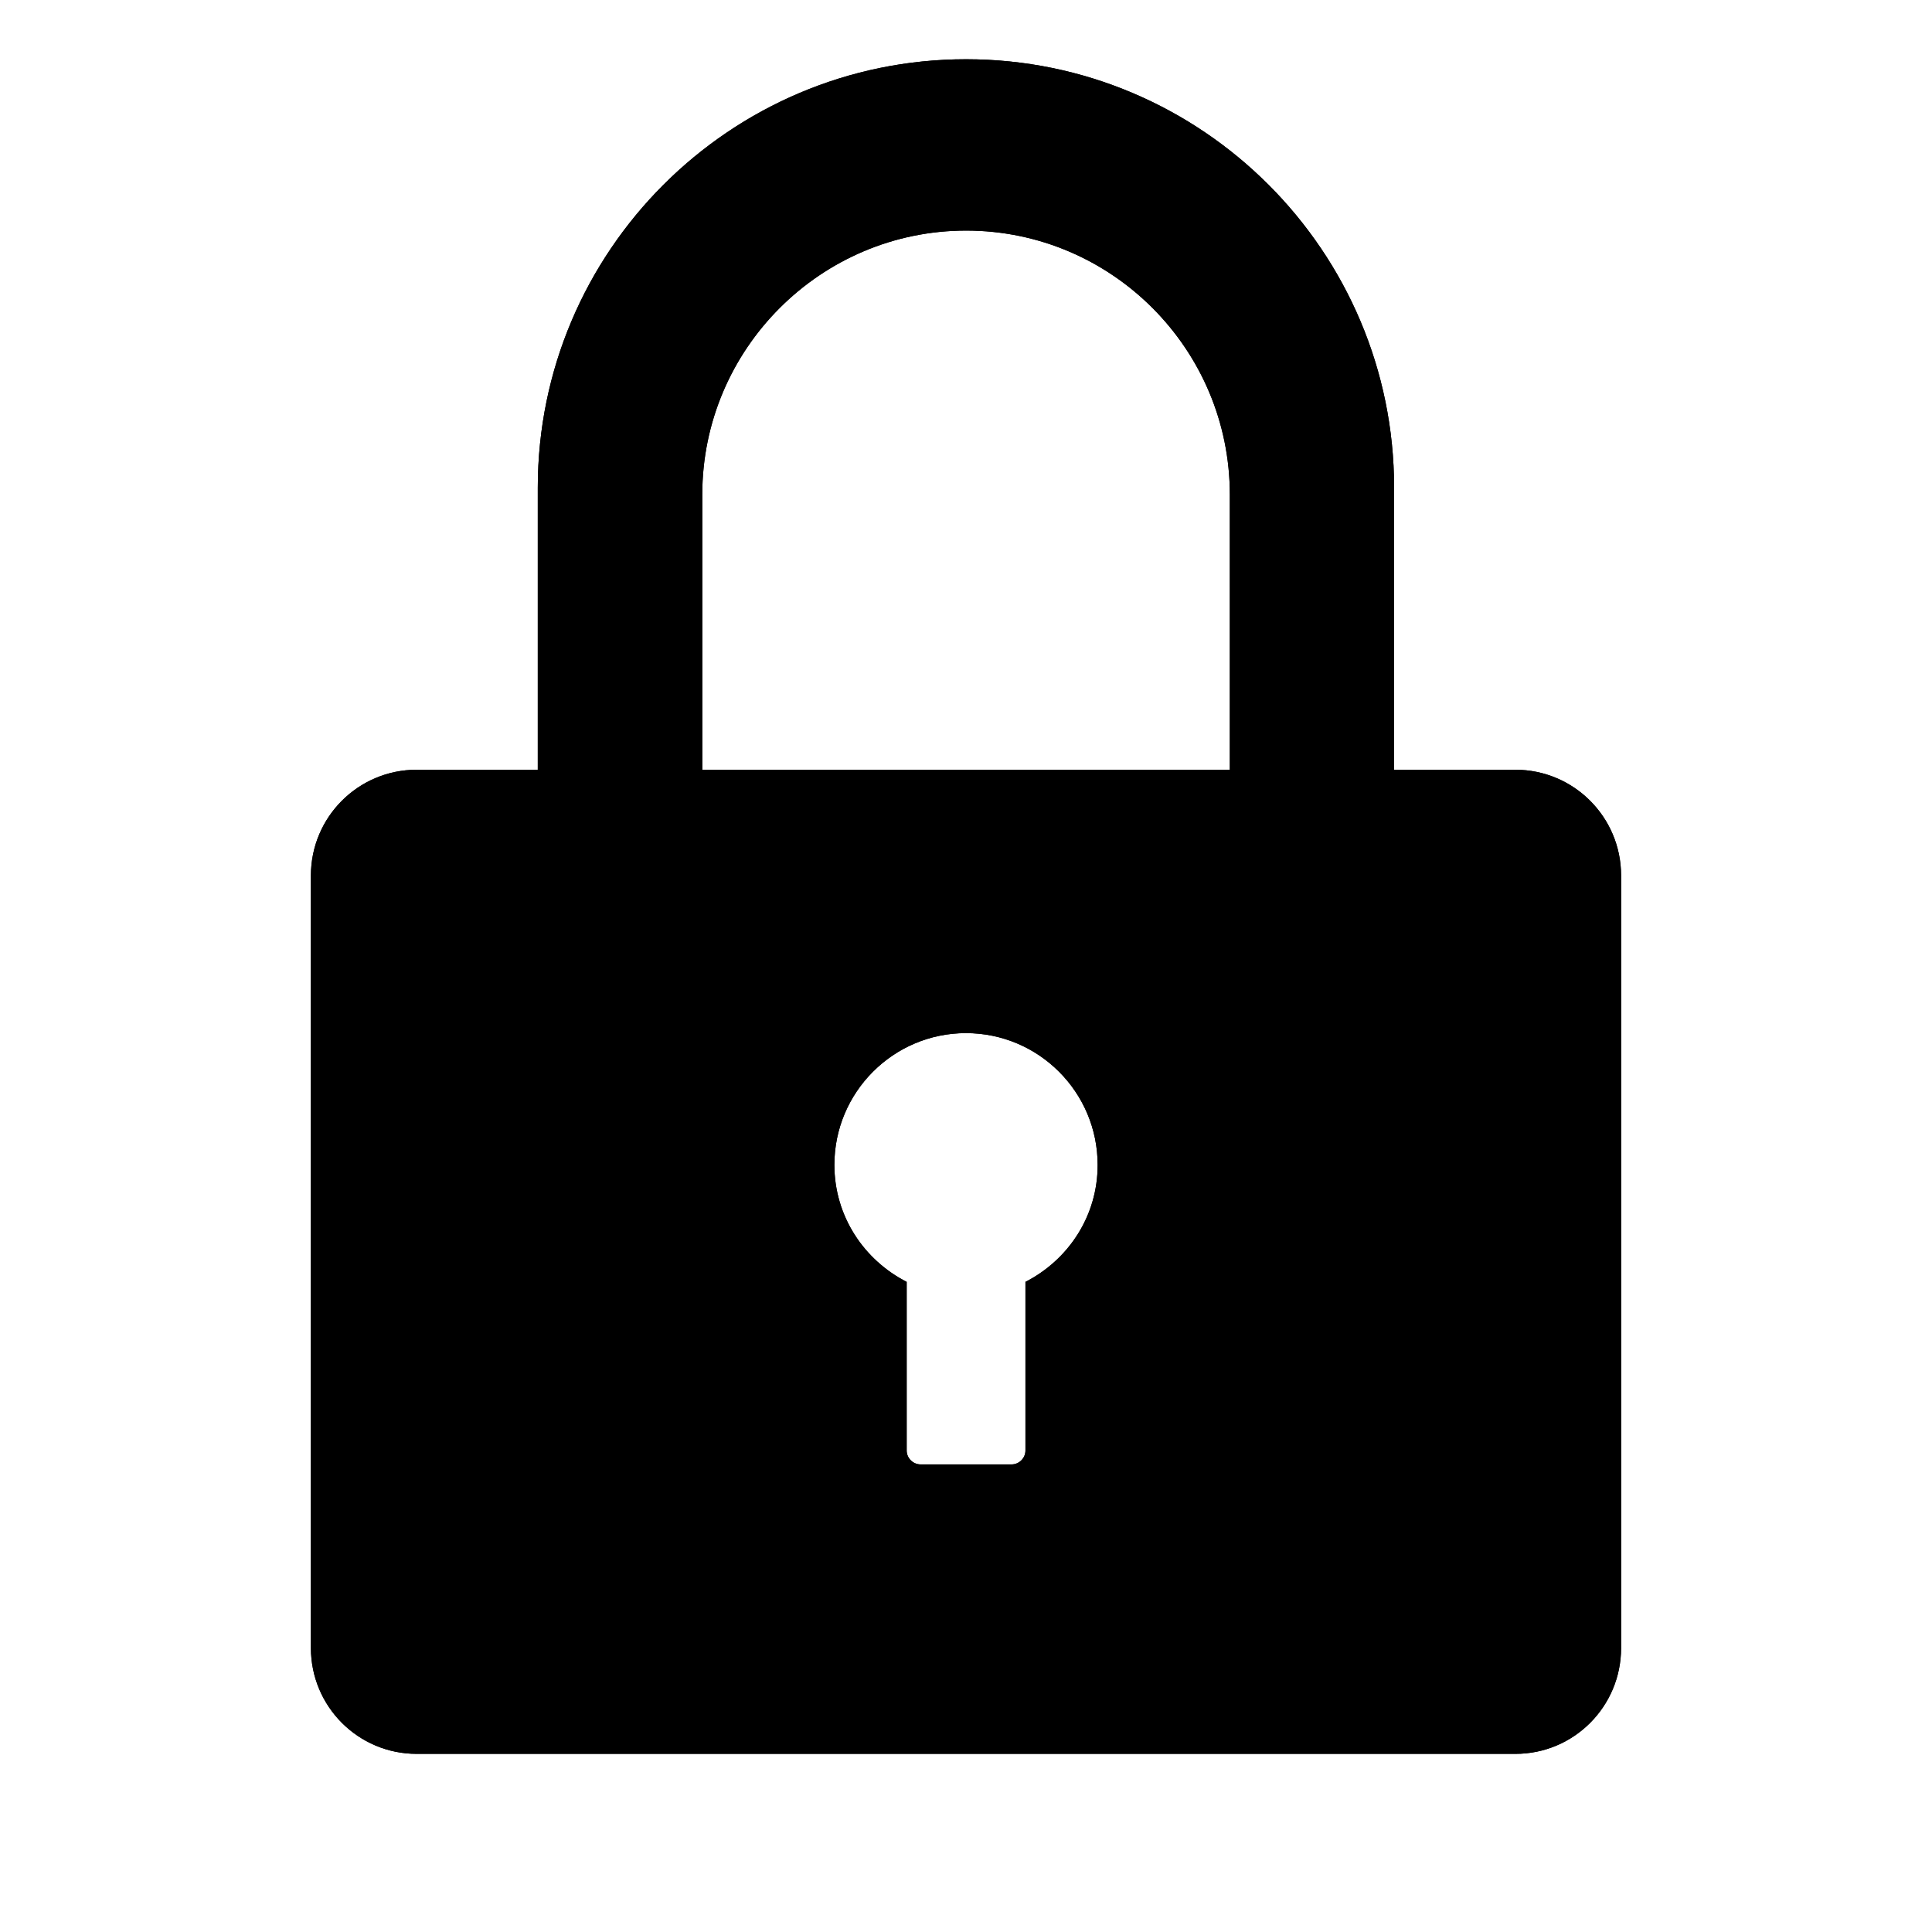
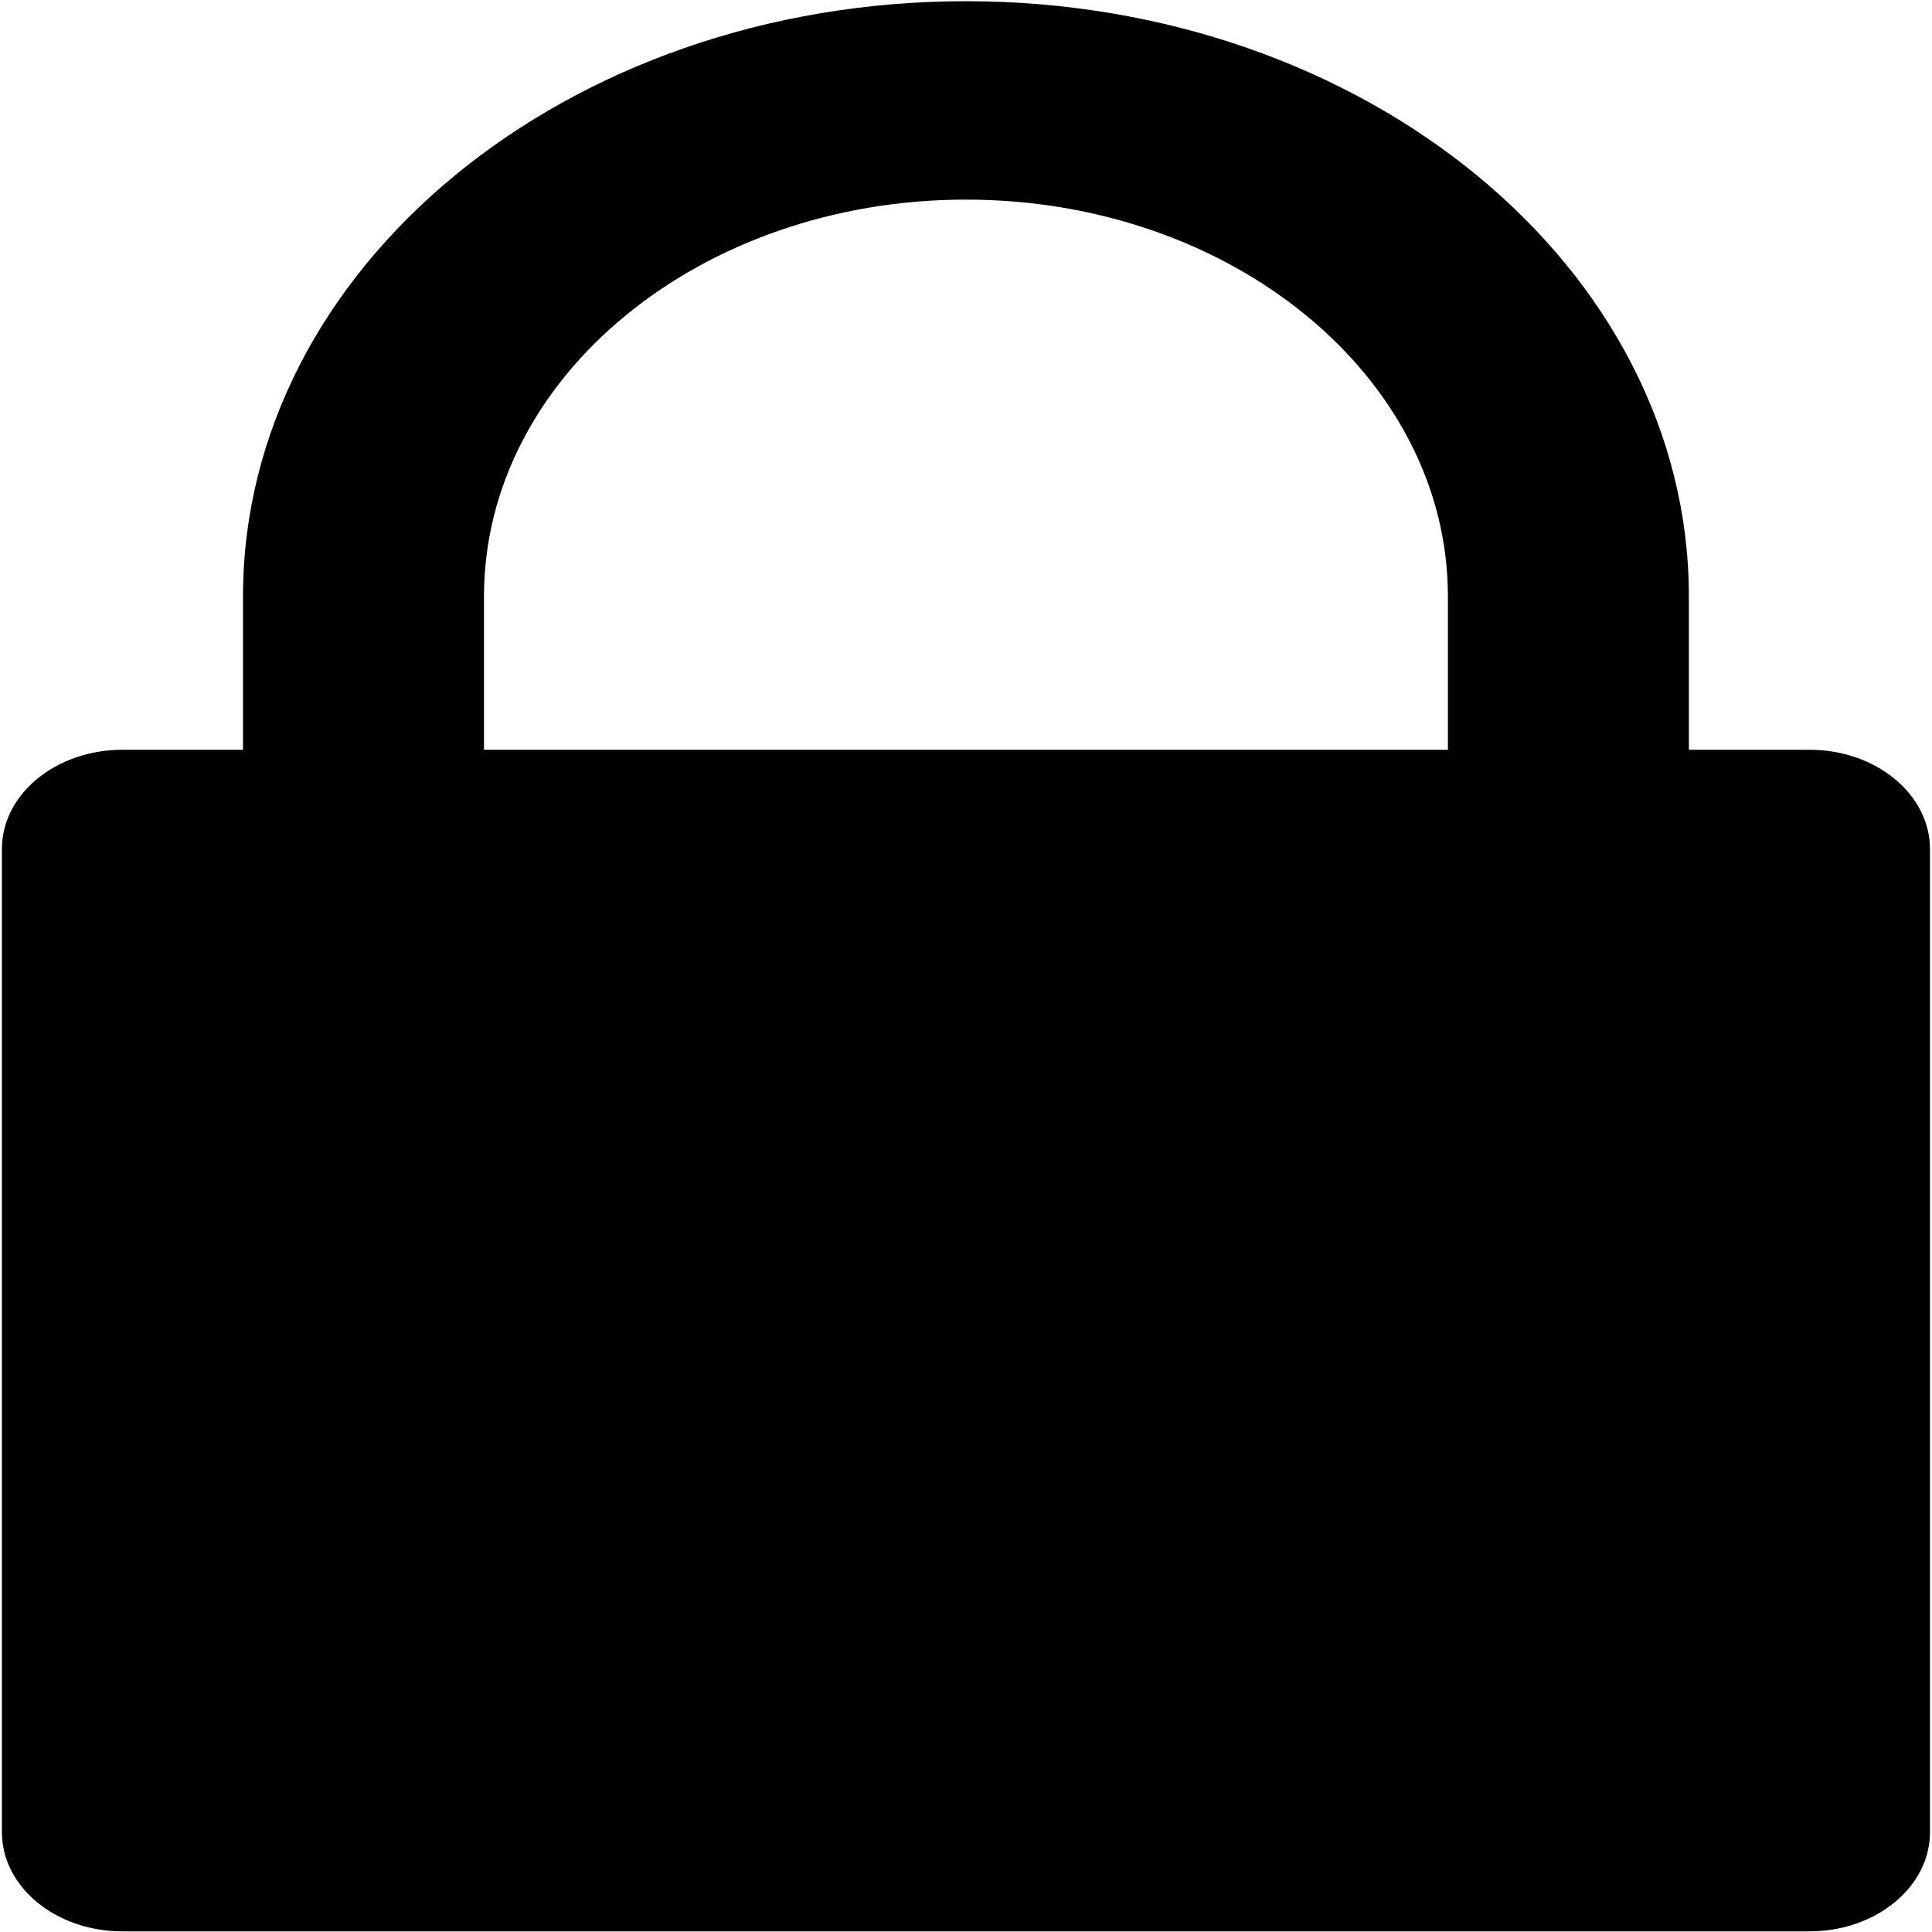
- <svg xmlns="http://www.w3.org/2000/svg" class="icon" viewBox="0 0 1024 1024" width="32" height="32">
-   <defs>
-     <style />
-   </defs>
-   <path d="M803.163 407.977h-64.259V258.458c0-125.229-101.721-227.06-226.875-227.06-125.157 0-226.993 101.831-226.993 227.06v149.519h-64.204c-30.957 0-56.047 25.104-56.047 56.084v409.385c0 31.028 25.09 56.134 56.047 56.134h582.387c30.964 0 55.997-25.105 55.997-56.134V464.061c-.004-30.985-25.084-56.084-56.053-56.084zM543.505 679.414v89.398c0 3.997-3.302 7.356-7.36 7.356h-48.178c-4.106 0-7.411-3.365-7.411-7.356v-89.398c-22.637-11.576-38.318-34.795-38.318-62.014 0-38.505 31.249-69.824 69.736-69.824 38.543 0 69.795 31.319 69.795 69.824.052 27.219-15.627 50.438-38.264 62.014zM651.84 407.977H372.219v-145.82c0-77.129 62.775-139.941 139.861-139.941 77.094 0 139.755 62.813 139.755 139.941l.005 145.82zm0 0" />
-   <path d="M803.163 407.977h-64.259V258.458c0-125.229-101.721-227.06-226.875-227.06-125.157 0-226.993 101.831-226.993 227.06v149.519h-64.204c-30.957 0-56.047 25.104-56.047 56.084v409.385c0 31.028 25.09 56.134 56.047 56.134h582.387c30.964 0 55.997-25.105 55.997-56.134V464.061c-.004-30.985-25.084-56.084-56.053-56.084zM543.505 679.414v89.398c0 3.997-3.302 7.356-7.36 7.356h-48.178c-4.106 0-7.411-3.365-7.411-7.356v-89.398c-22.637-11.576-38.318-34.795-38.318-62.014 0-38.505 31.249-69.824 69.736-69.824 38.543 0 69.795 31.319 69.795 69.824.052 27.219-15.627 50.438-38.264 62.014zM651.84 407.977H372.219v-145.82c0-77.129 62.775-139.941 139.861-139.941 77.094 0 139.755 62.813 139.755 139.941l.005 145.82zm0 0" />
+ <svg xmlns="http://www.w3.org/2000/svg" width="128" height="128">
+   <path d="M119.88 49.674h-7.987V39.52C111.893 17.738 90.45.08 63.996.08 37.543.08 16.1 17.738 16.1 39.52v10.154H8.113c-4.408 0-7.987 2.94-7.987 6.577v65.13c0 3.637 3.57 6.577 7.987 6.577H119.88c4.407 0 7.987-2.94 7.987-6.577v-65.13c-.008-3.636-3.58-6.577-7.987-6.577zm-23.953 0H32.065V39.52c0-14.524 14.301-26.295 31.931-26.295 17.63 0 31.932 11.777 31.932 26.295v10.153z" />
</svg>
